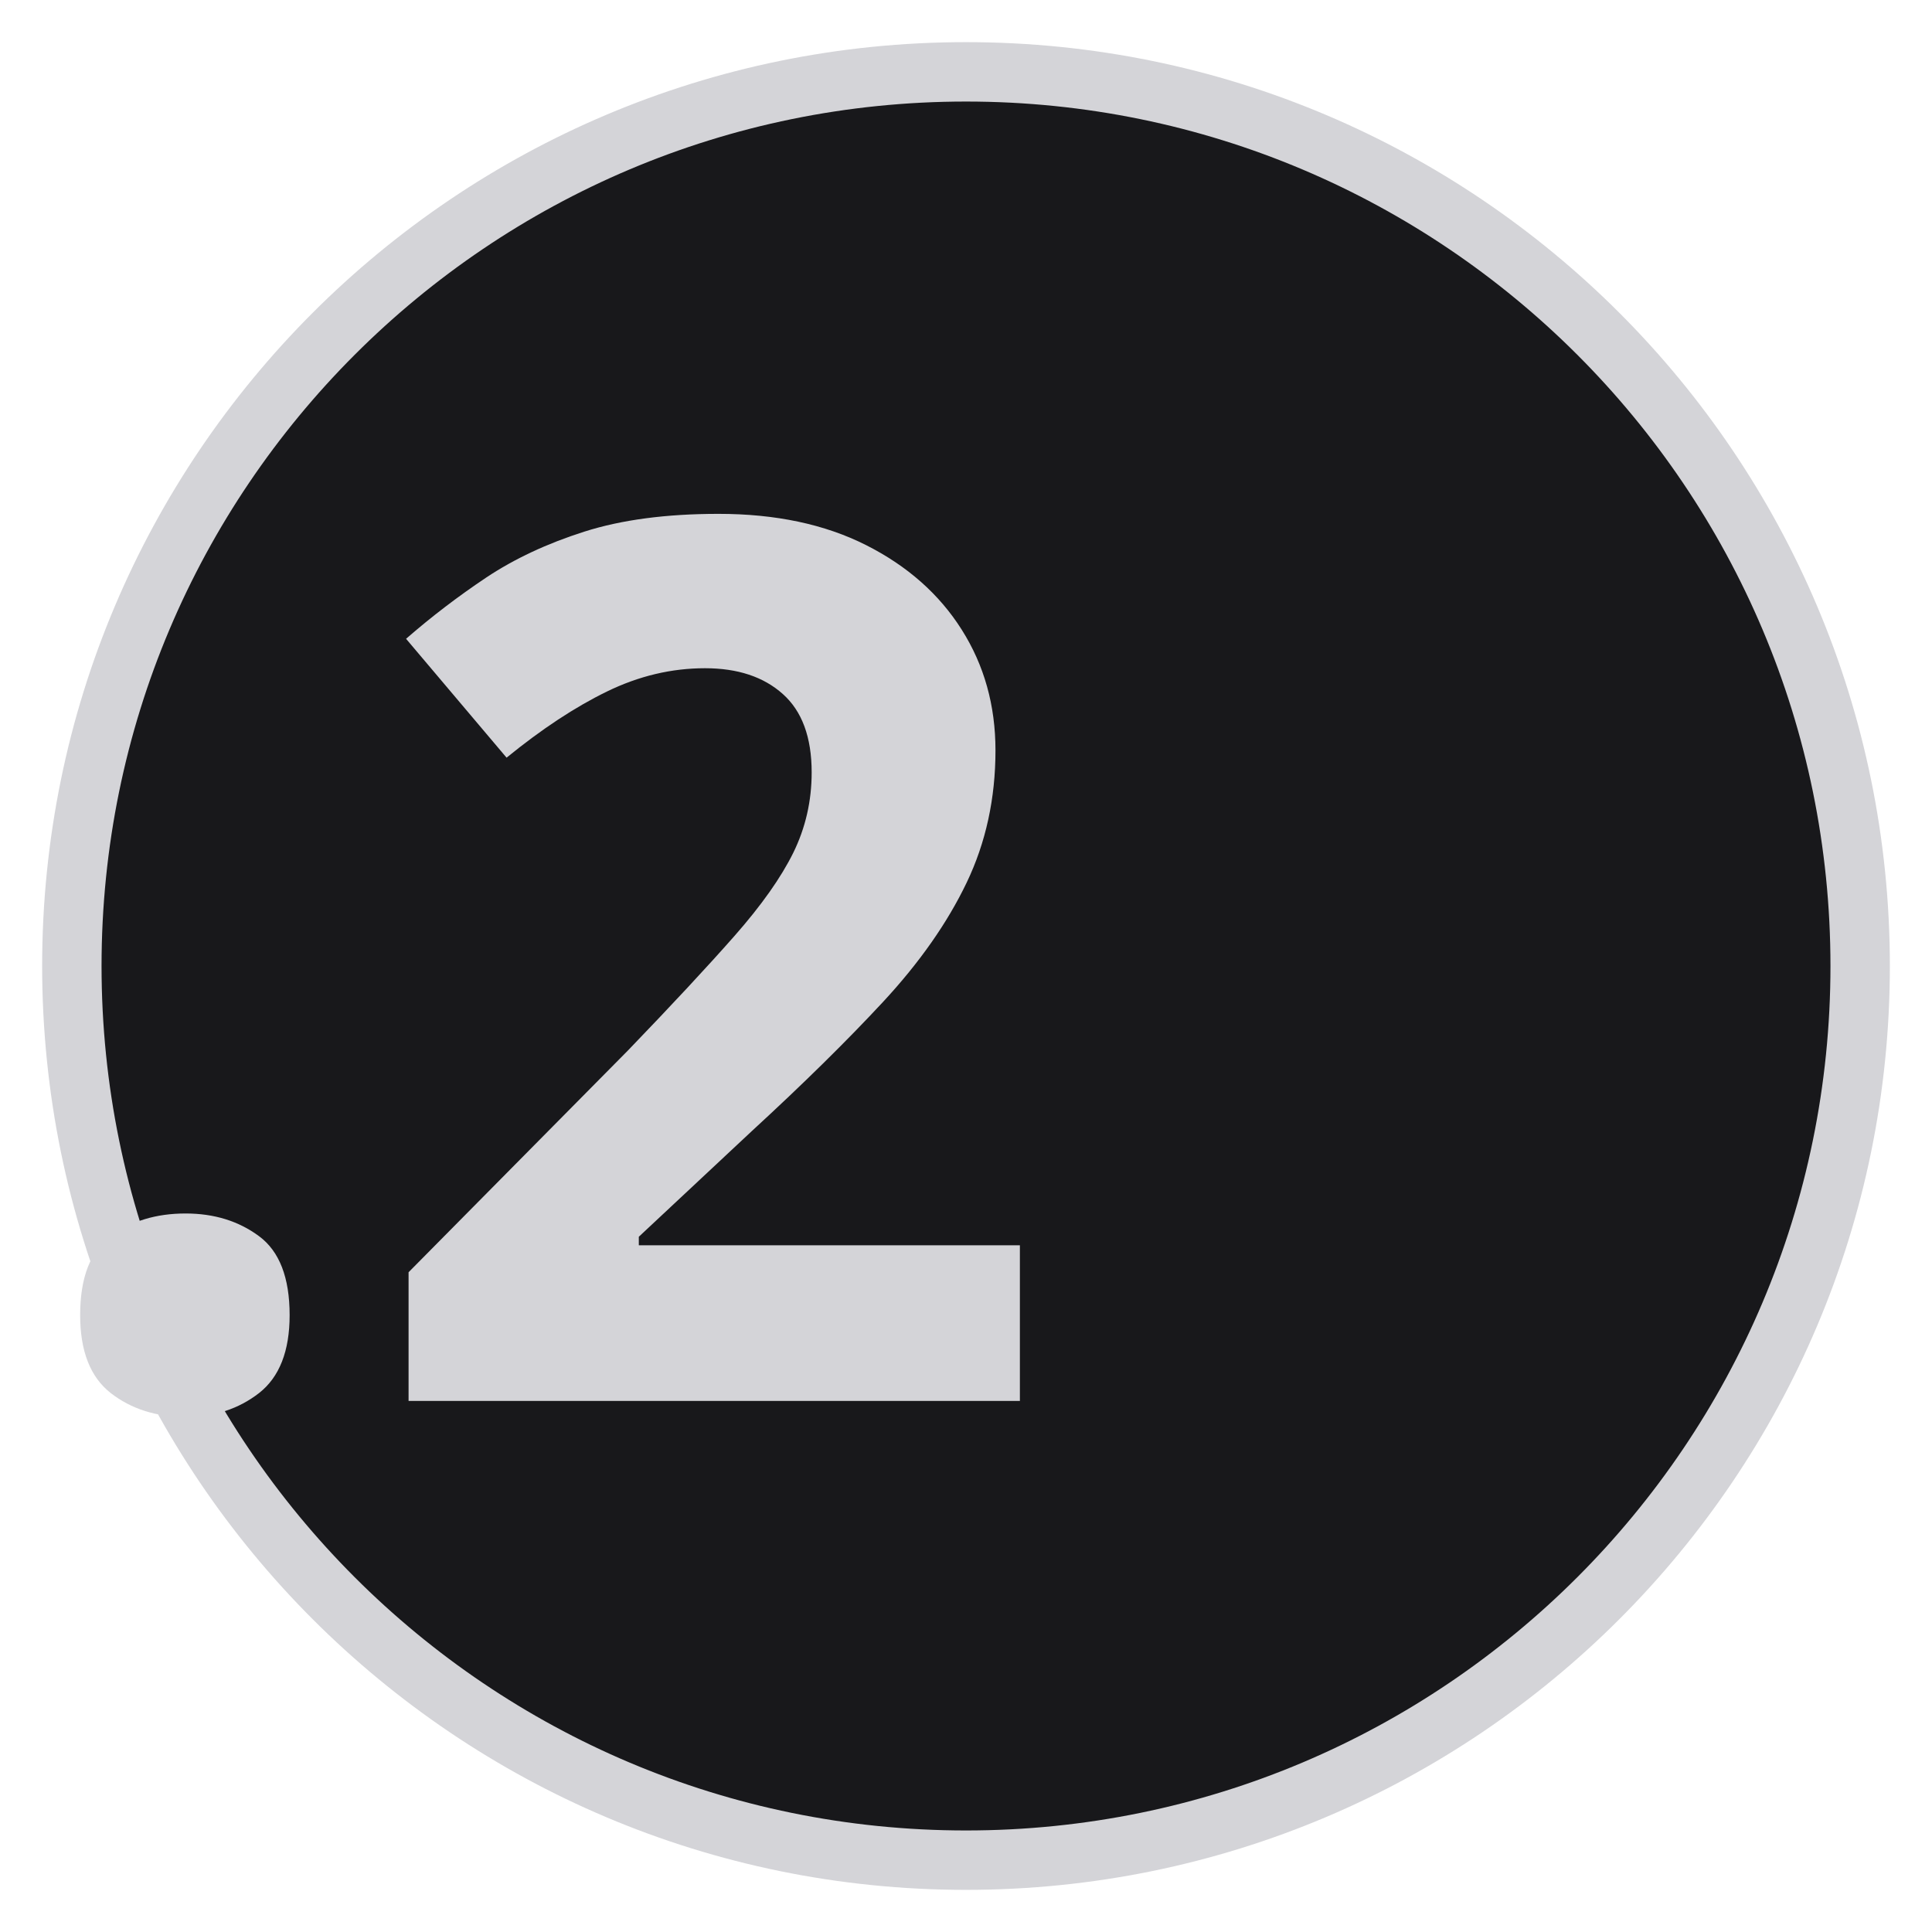
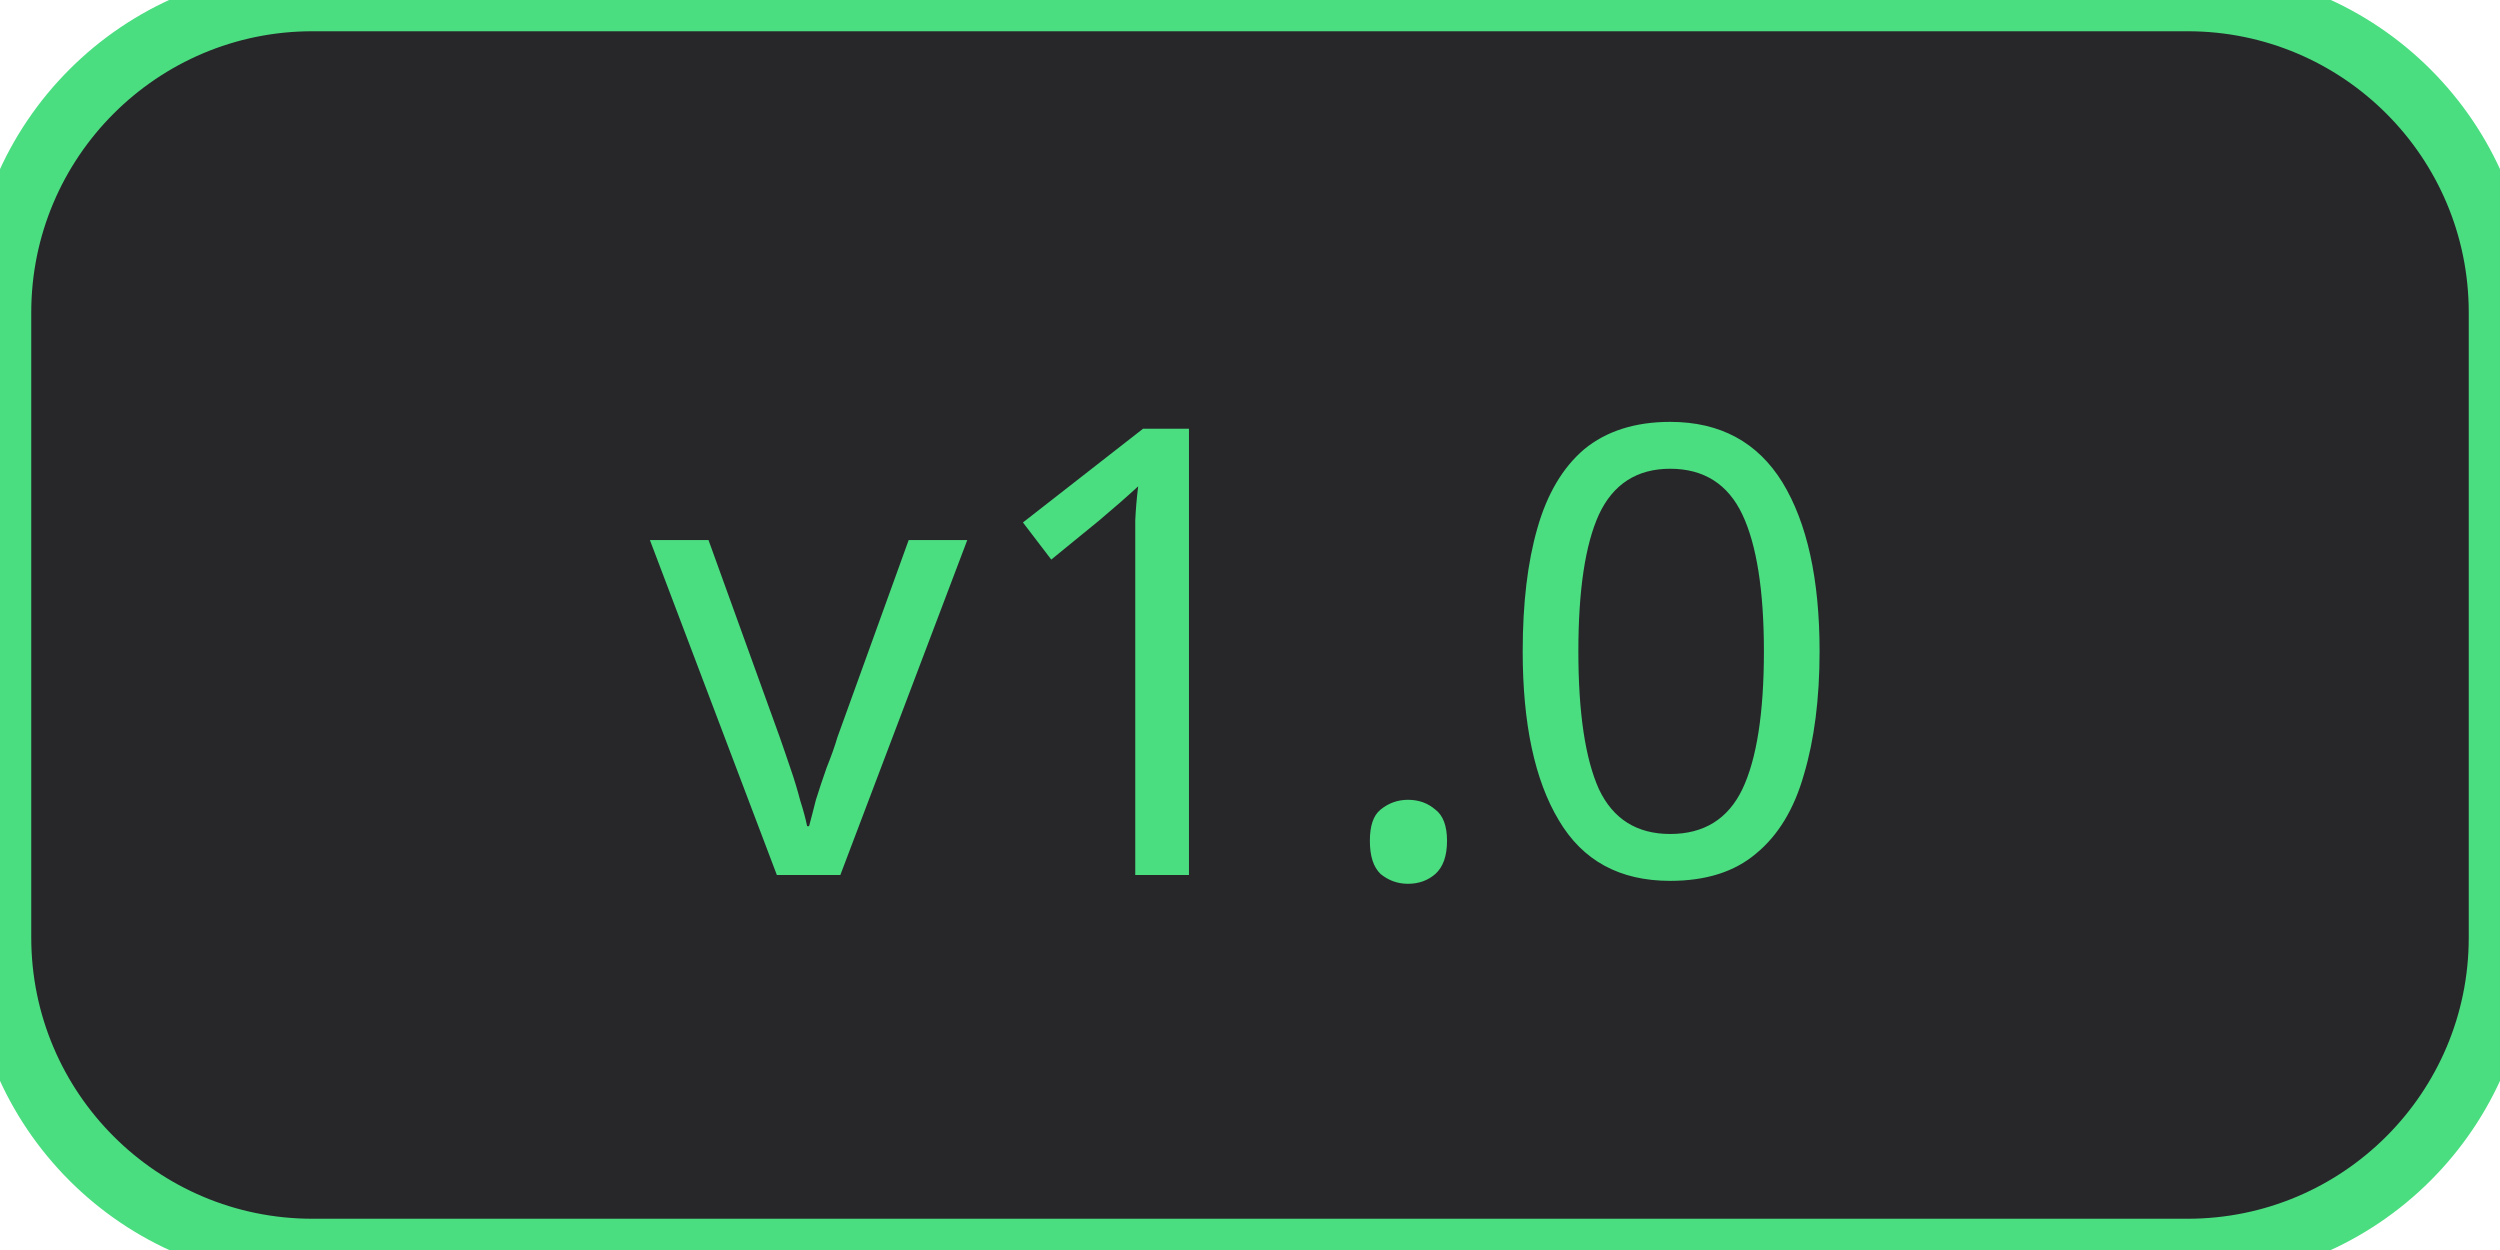
- <svg xmlns="http://www.w3.org/2000/svg" width="1000" height="1000" viewBox="0 0 264.583 264.583" version="1.1" id="svg5" xml:space="preserve">
-   <defs id="defs2" />
-   <g id="layer1">
-     <rect style="fill:#18181b;fill-opacity:1;stroke:#d4d4d8;stroke-width:8.134;stroke-linecap:square;stroke-linejoin:miter;stroke-miterlimit:0;stroke-dasharray:none;stroke-dashoffset:0;stroke-opacity:1;paint-order:normal" id="rect294" width="244.906" height="244.906" x="9.839" y="9.839" rx="122.453" ry="122.453" />
-     <text xml:space="preserve" style="font-style:normal;font-variant:normal;font-weight:bold;font-stretch:normal;font-size:167.791px;font-family:'Noto Serif Khojki';-inkscape-font-specification:'Noto Serif Khojki Bold';text-align:center;text-anchor:middle;fill:#d4d4d8;fill-opacity:1;stroke:#000000;stroke-width:0;stroke-linecap:square;stroke-miterlimit:0;stroke-dasharray:none" x="134.389" y="191.857" id="text398">
-       <tspan id="tspan396" style="font-style:normal;font-variant:normal;font-weight:bold;font-stretch:normal;font-family:Quicksand;-inkscape-font-specification:'Quicksand Bold';fill:#d4d4d8;fill-opacity:1;stroke-width:0;stroke-dasharray:none" x="134.389" y="191.857">1.2</tspan>
-     </text>
-   </g>
+ <svg xmlns="http://www.w3.org/2000/svg" viewBox="0 0 40 20">
+   <rect width="40" height="20" rx="5" fill="#27272a" stroke="#4ade80" stroke-width="1" />
+   <text x="20" y="14" text-anchor="middle" font-size="10" fill="#4ade80" font-family="sans-serif">v1.0</text>
</svg>
